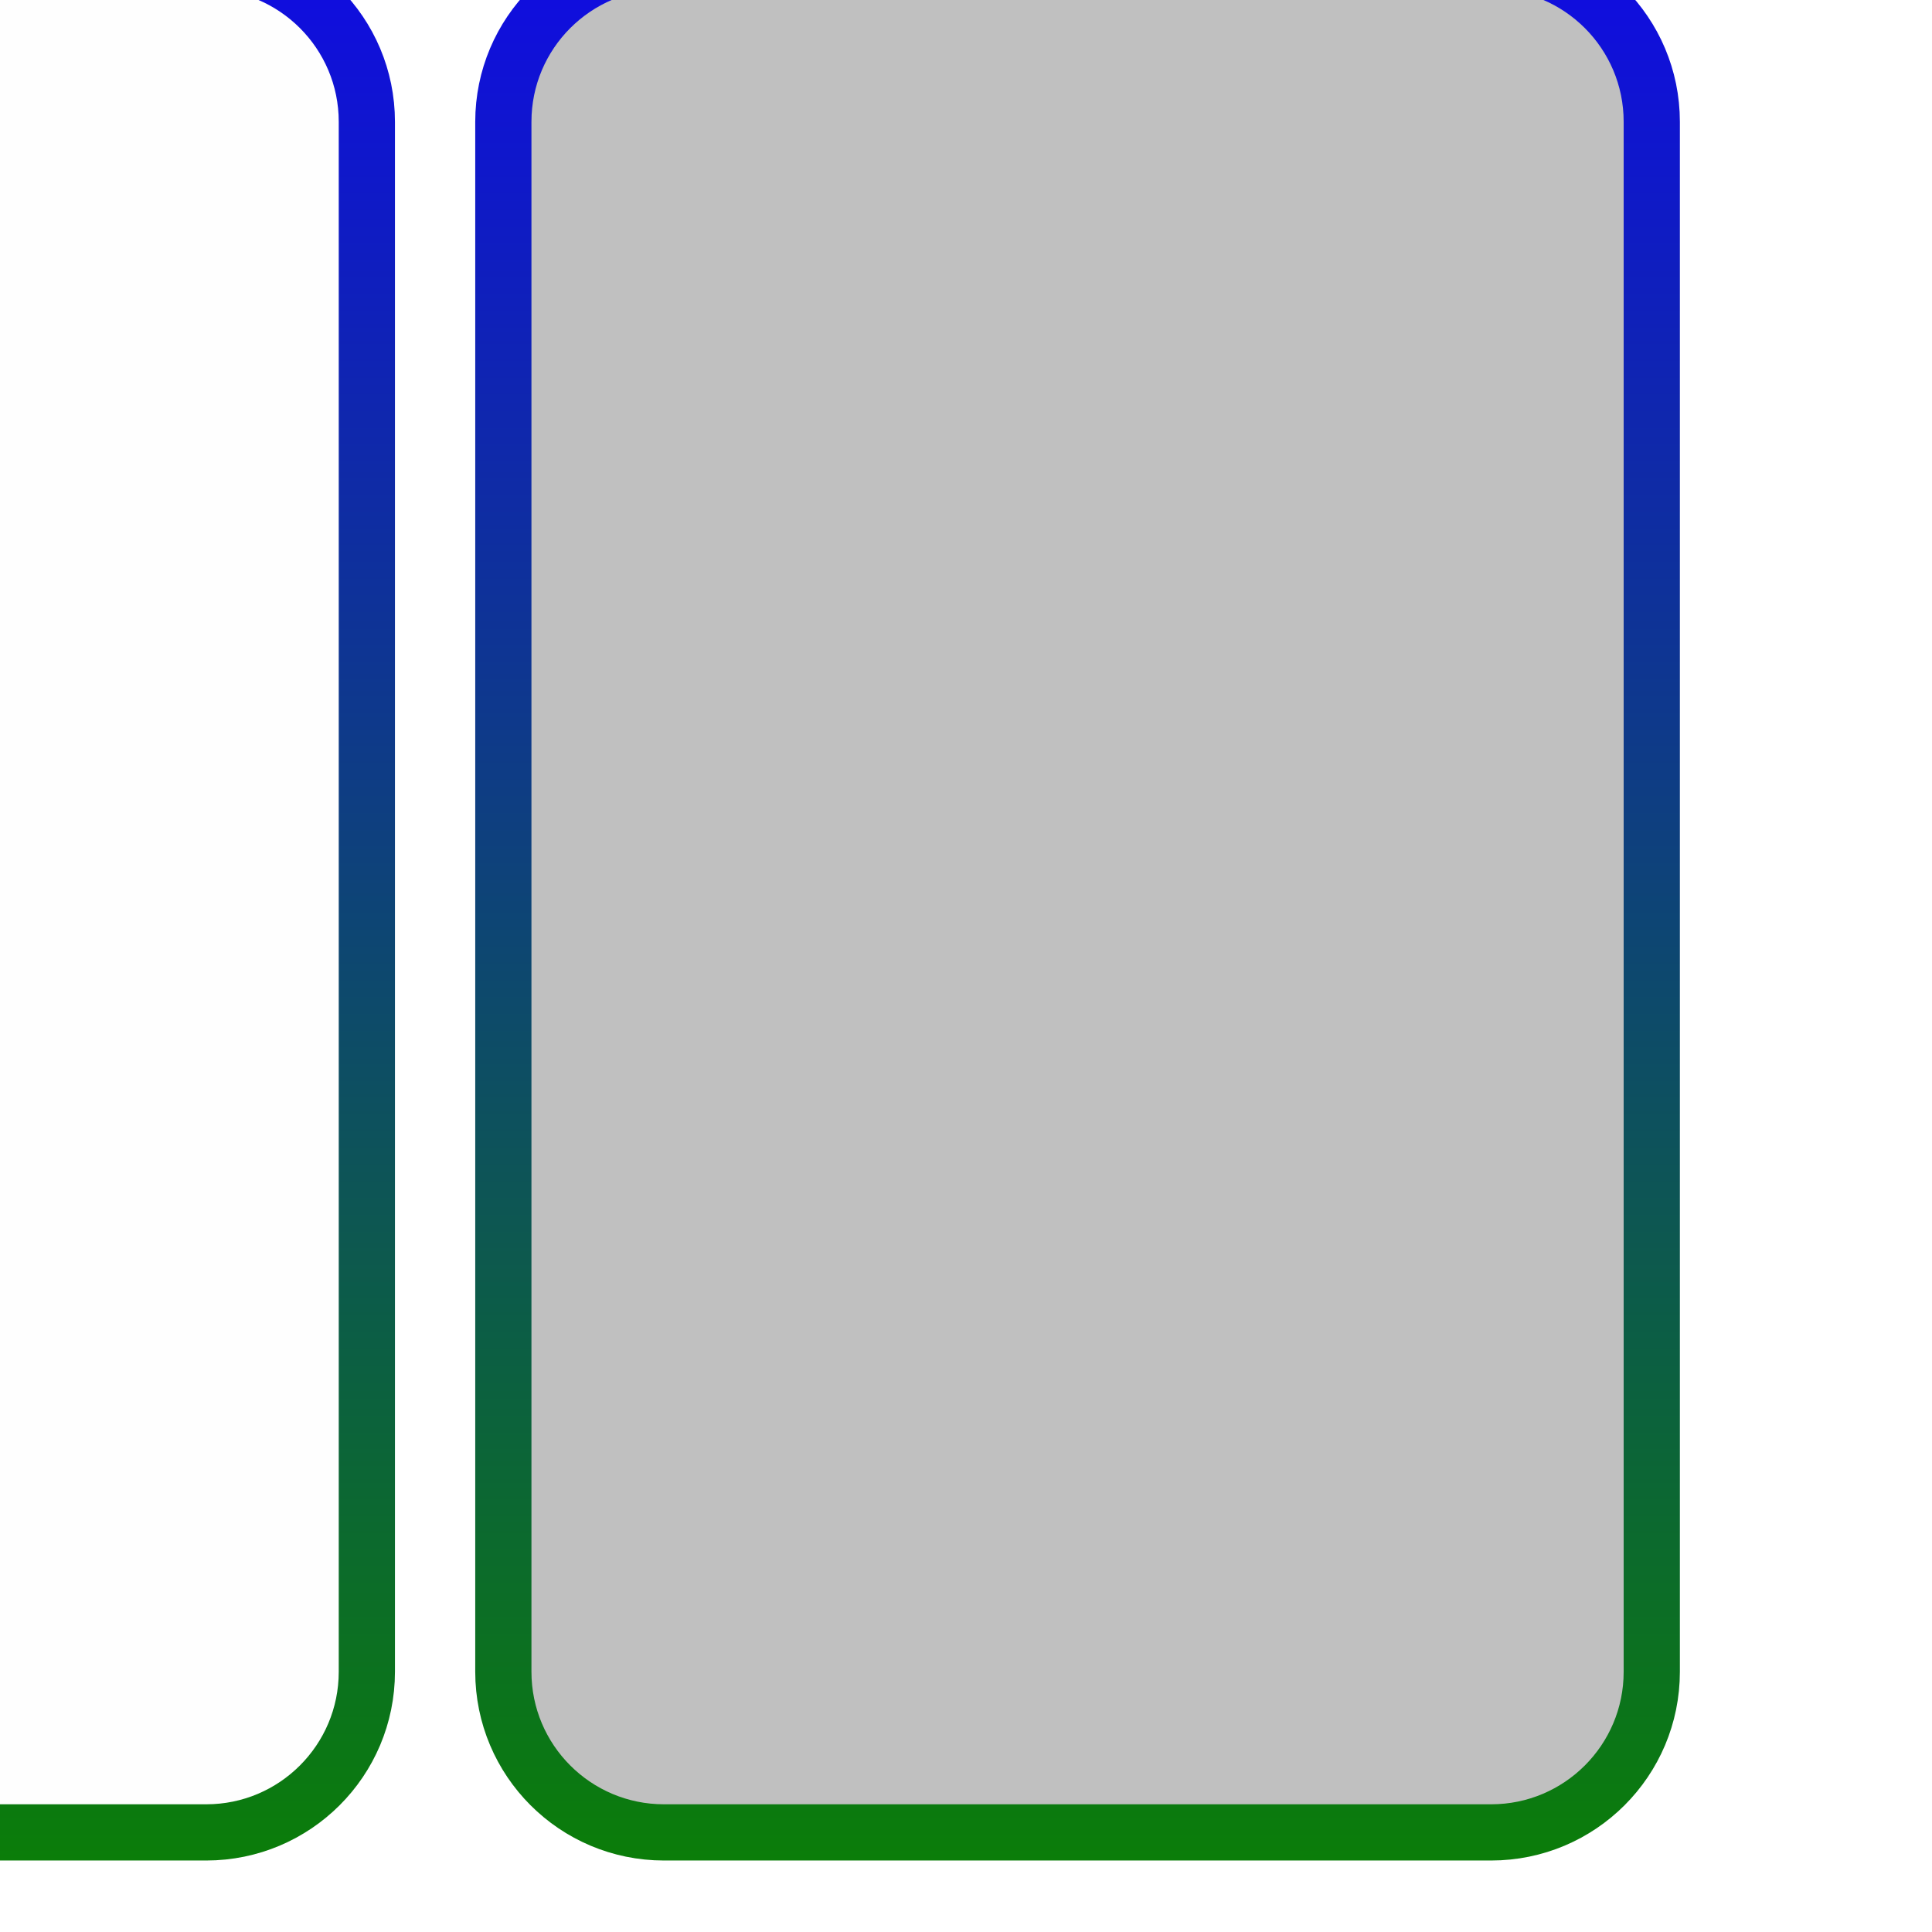
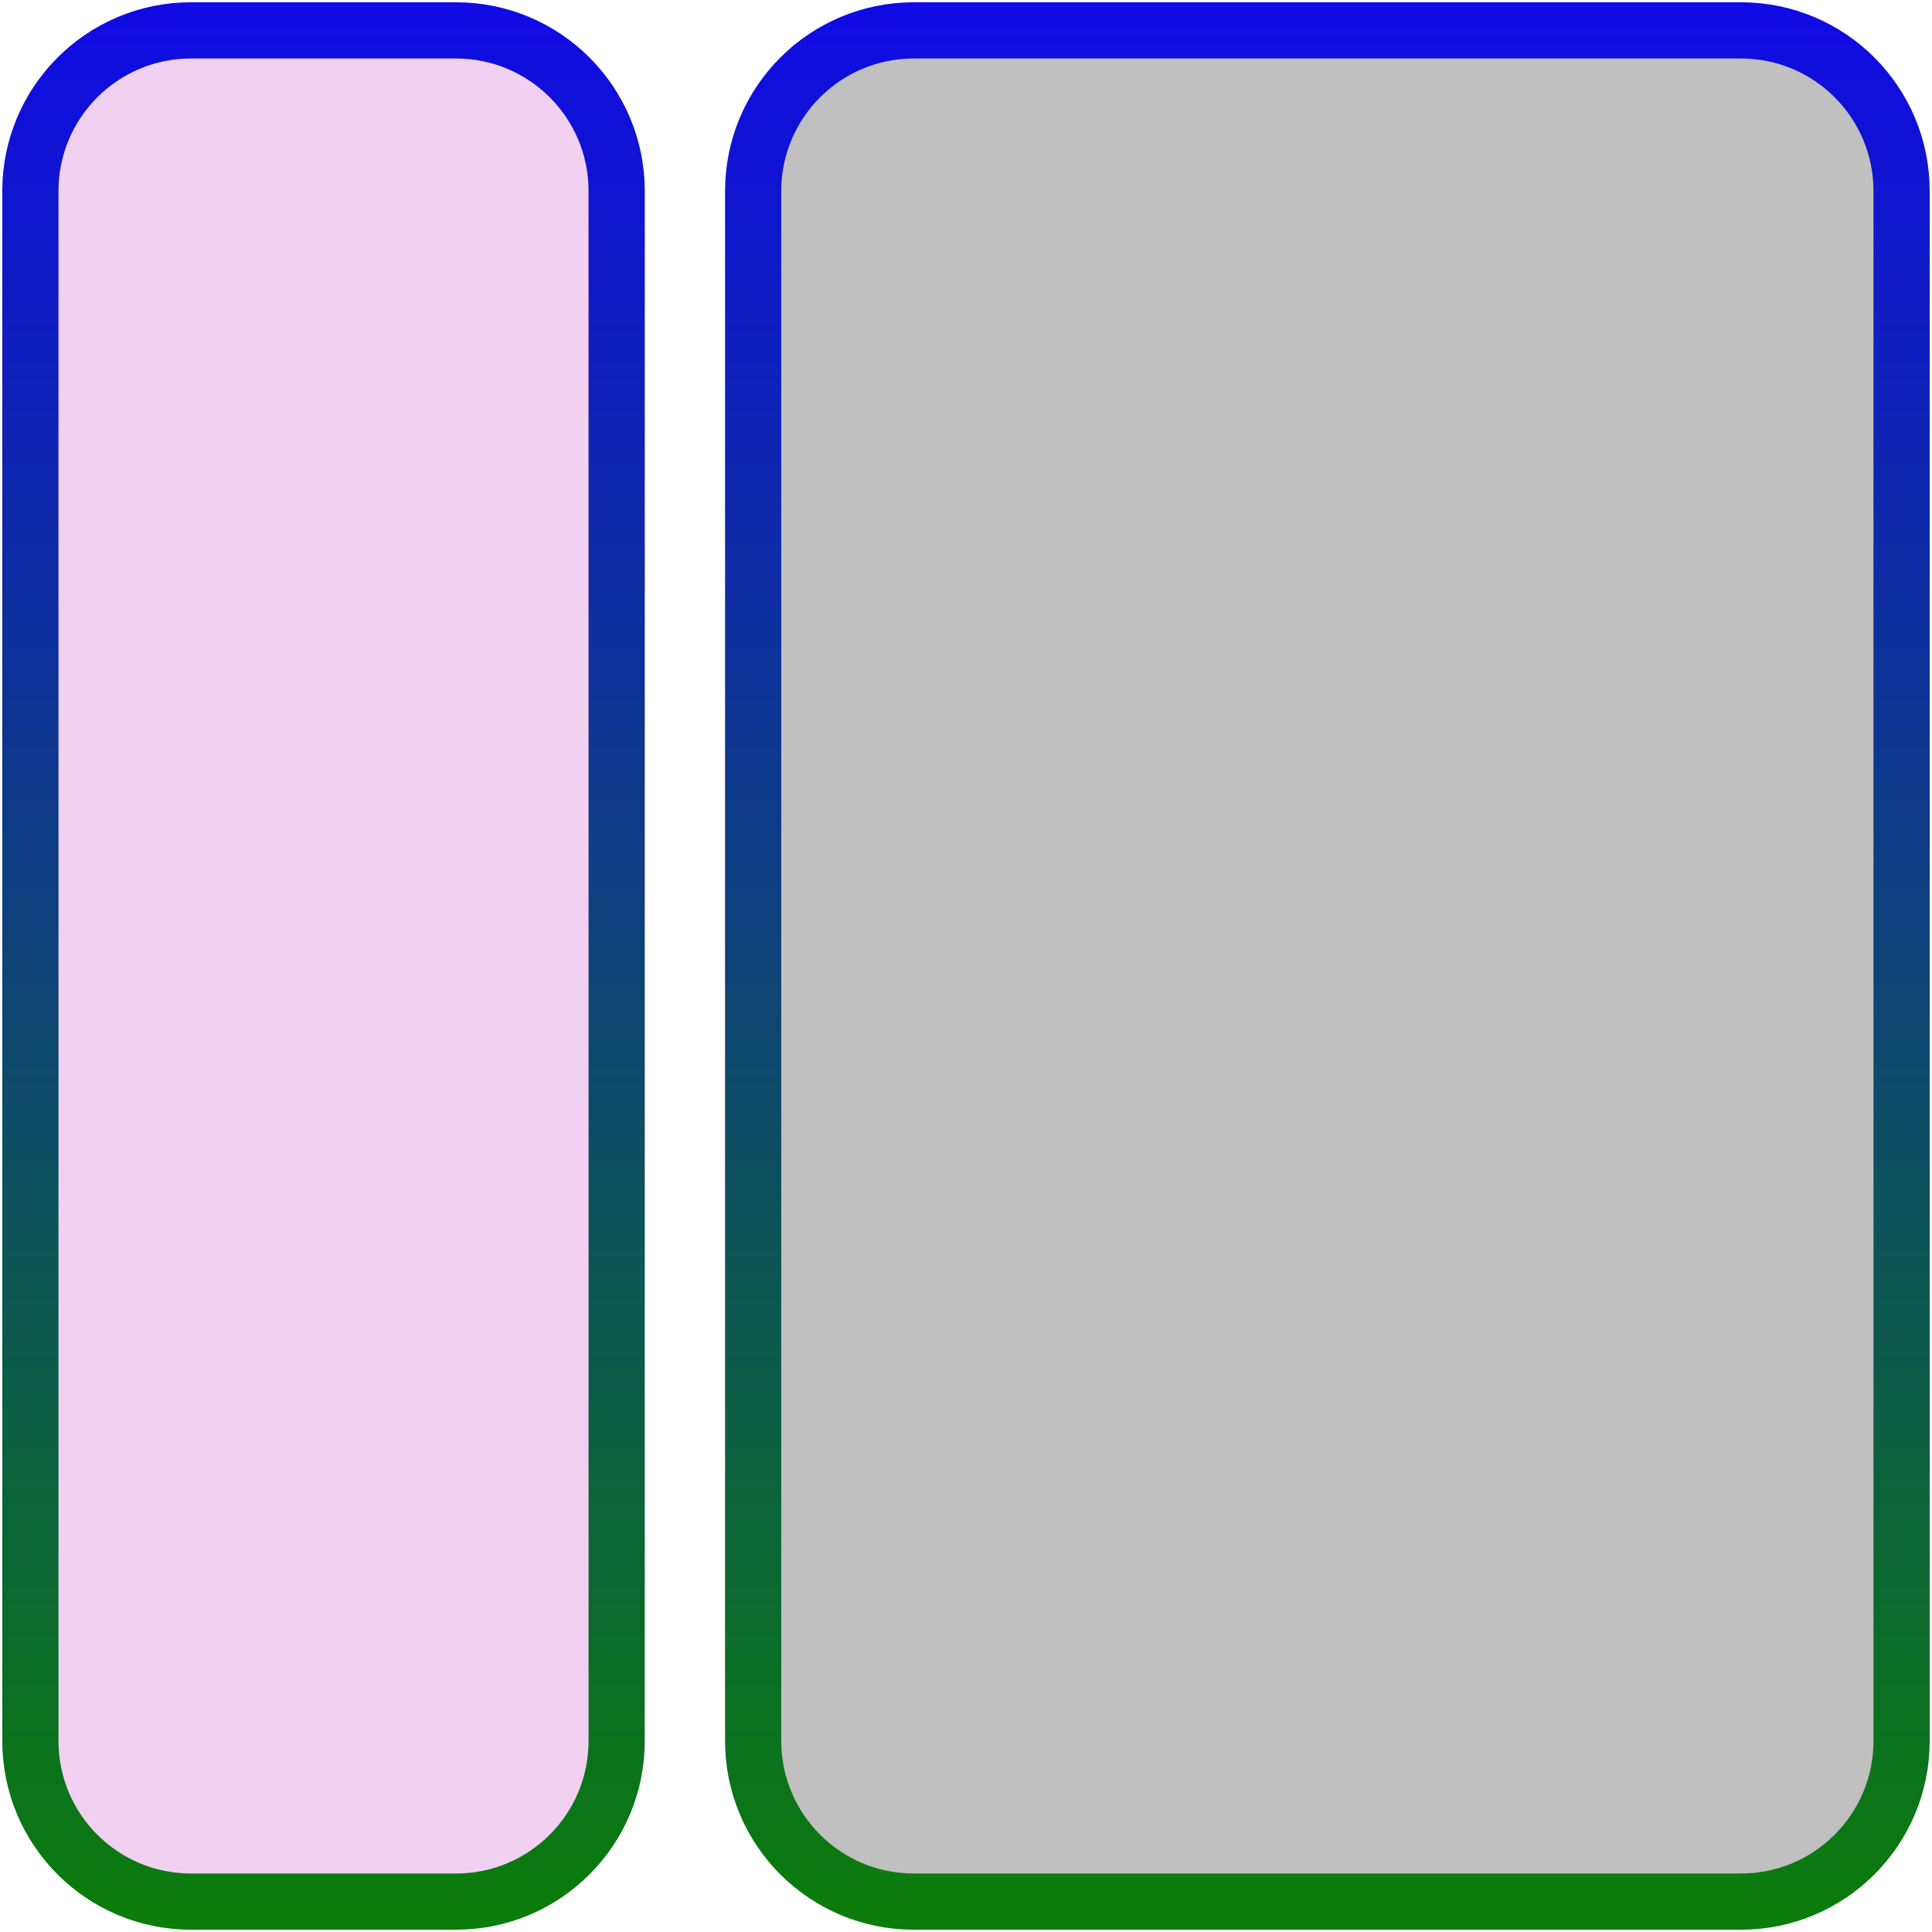
- <svg xmlns="http://www.w3.org/2000/svg" xmlns:xlink="http://www.w3.org/1999/xlink" width="16" height="16" viewBox="225.12 80.5 63.65 63.65">
-   <defs>
-     <linearGradient xlink:href="#linearGradient28" id="linearGradient1" gradientUnits="userSpaceOnUse" gradientTransform="matrix(0.3041667,0,0,0.9708334,177.0259,-43.3506)" x1="193.151" y1="127.676" x2="193.151" y2="193.028" />
-     <linearGradient xlink:href="#linearGradient28" id="linearGradient24" gradientUnits="userSpaceOnUse" gradientTransform="matrix(0.5958334,0,0,0.9708334,153.7628,-43.3506)" x1="193.151" y1="127.676" x2="193.151" y2="193.028" />
+ <svg xmlns="http://www.w3.org/2000/svg" xmlns:xlink="http://www.w3.org/1999/xlink" width="16" height="16" viewBox="225.12 80.5 63.65 63.65" version="1.1" id="svg1">
+   <defs id="defs1">
+     <linearGradient xlink:href="#linearGradient28" id="linearGradient1" gradientUnits="userSpaceOnUse" gradientTransform="matrix(0.3041667,0,0,0.9708334,177.0281,-43.35014)" x1="193.151" y1="127.676" x2="193.151" y2="193.028" />
+     <linearGradient xlink:href="#linearGradient28" id="linearGradient24" gradientUnits="userSpaceOnUse" gradientTransform="matrix(0.5958334,0,0,0.9708334,153.7651,-43.35014)" x1="193.151" y1="127.676" x2="193.151" y2="193.028" />
    <linearGradient id="linearGradient28">
      <stop style="stop-color:#100ae5;stop-opacity:1;" offset="0" id="stop24" />
      <stop style="stop-color:#0b7d09;stop-opacity:1;" offset="1" id="stop25" />
    </linearGradient>
  </defs>
-   <g id="rearranger" transform="translate(-8.228267,-2.280326)">
-     <rect style="fill:#fefefe;fill-opacity:1;stroke:url(#linearGradient1);stroke-width:1.852;stroke-linecap:round" id="rect29-1" width="19.315" height="61.648" x="226.119" y="81.501" rx="5.292" ry="5.292" />
-     <rect style="fill:#c0c0c0;fill-opacity:1;stroke:url(#linearGradient24);stroke-width:1.852;stroke-linecap:round" id="rect29-1-2" width="37.835" height="61.648" x="249.931" y="81.501" rx="5.292" ry="5.292" />
-   </g>
+   <rect style="fill:#f1d0f1;fill-opacity:1;stroke:url(#linearGradient1);stroke-width:1.852;stroke-linecap:round" id="rect29-1" width="19.315" height="61.648" x="226.121" y="81.501" rx="5.292" ry="5.292" />
+   <rect style="fill:#c0c0c0;fill-opacity:1;stroke:url(#linearGradient24);stroke-width:1.852;stroke-linecap:round" id="rect29-1-2" width="37.835" height="61.648" x="249.933" y="81.501" rx="5.292" ry="5.292" />
</svg>
